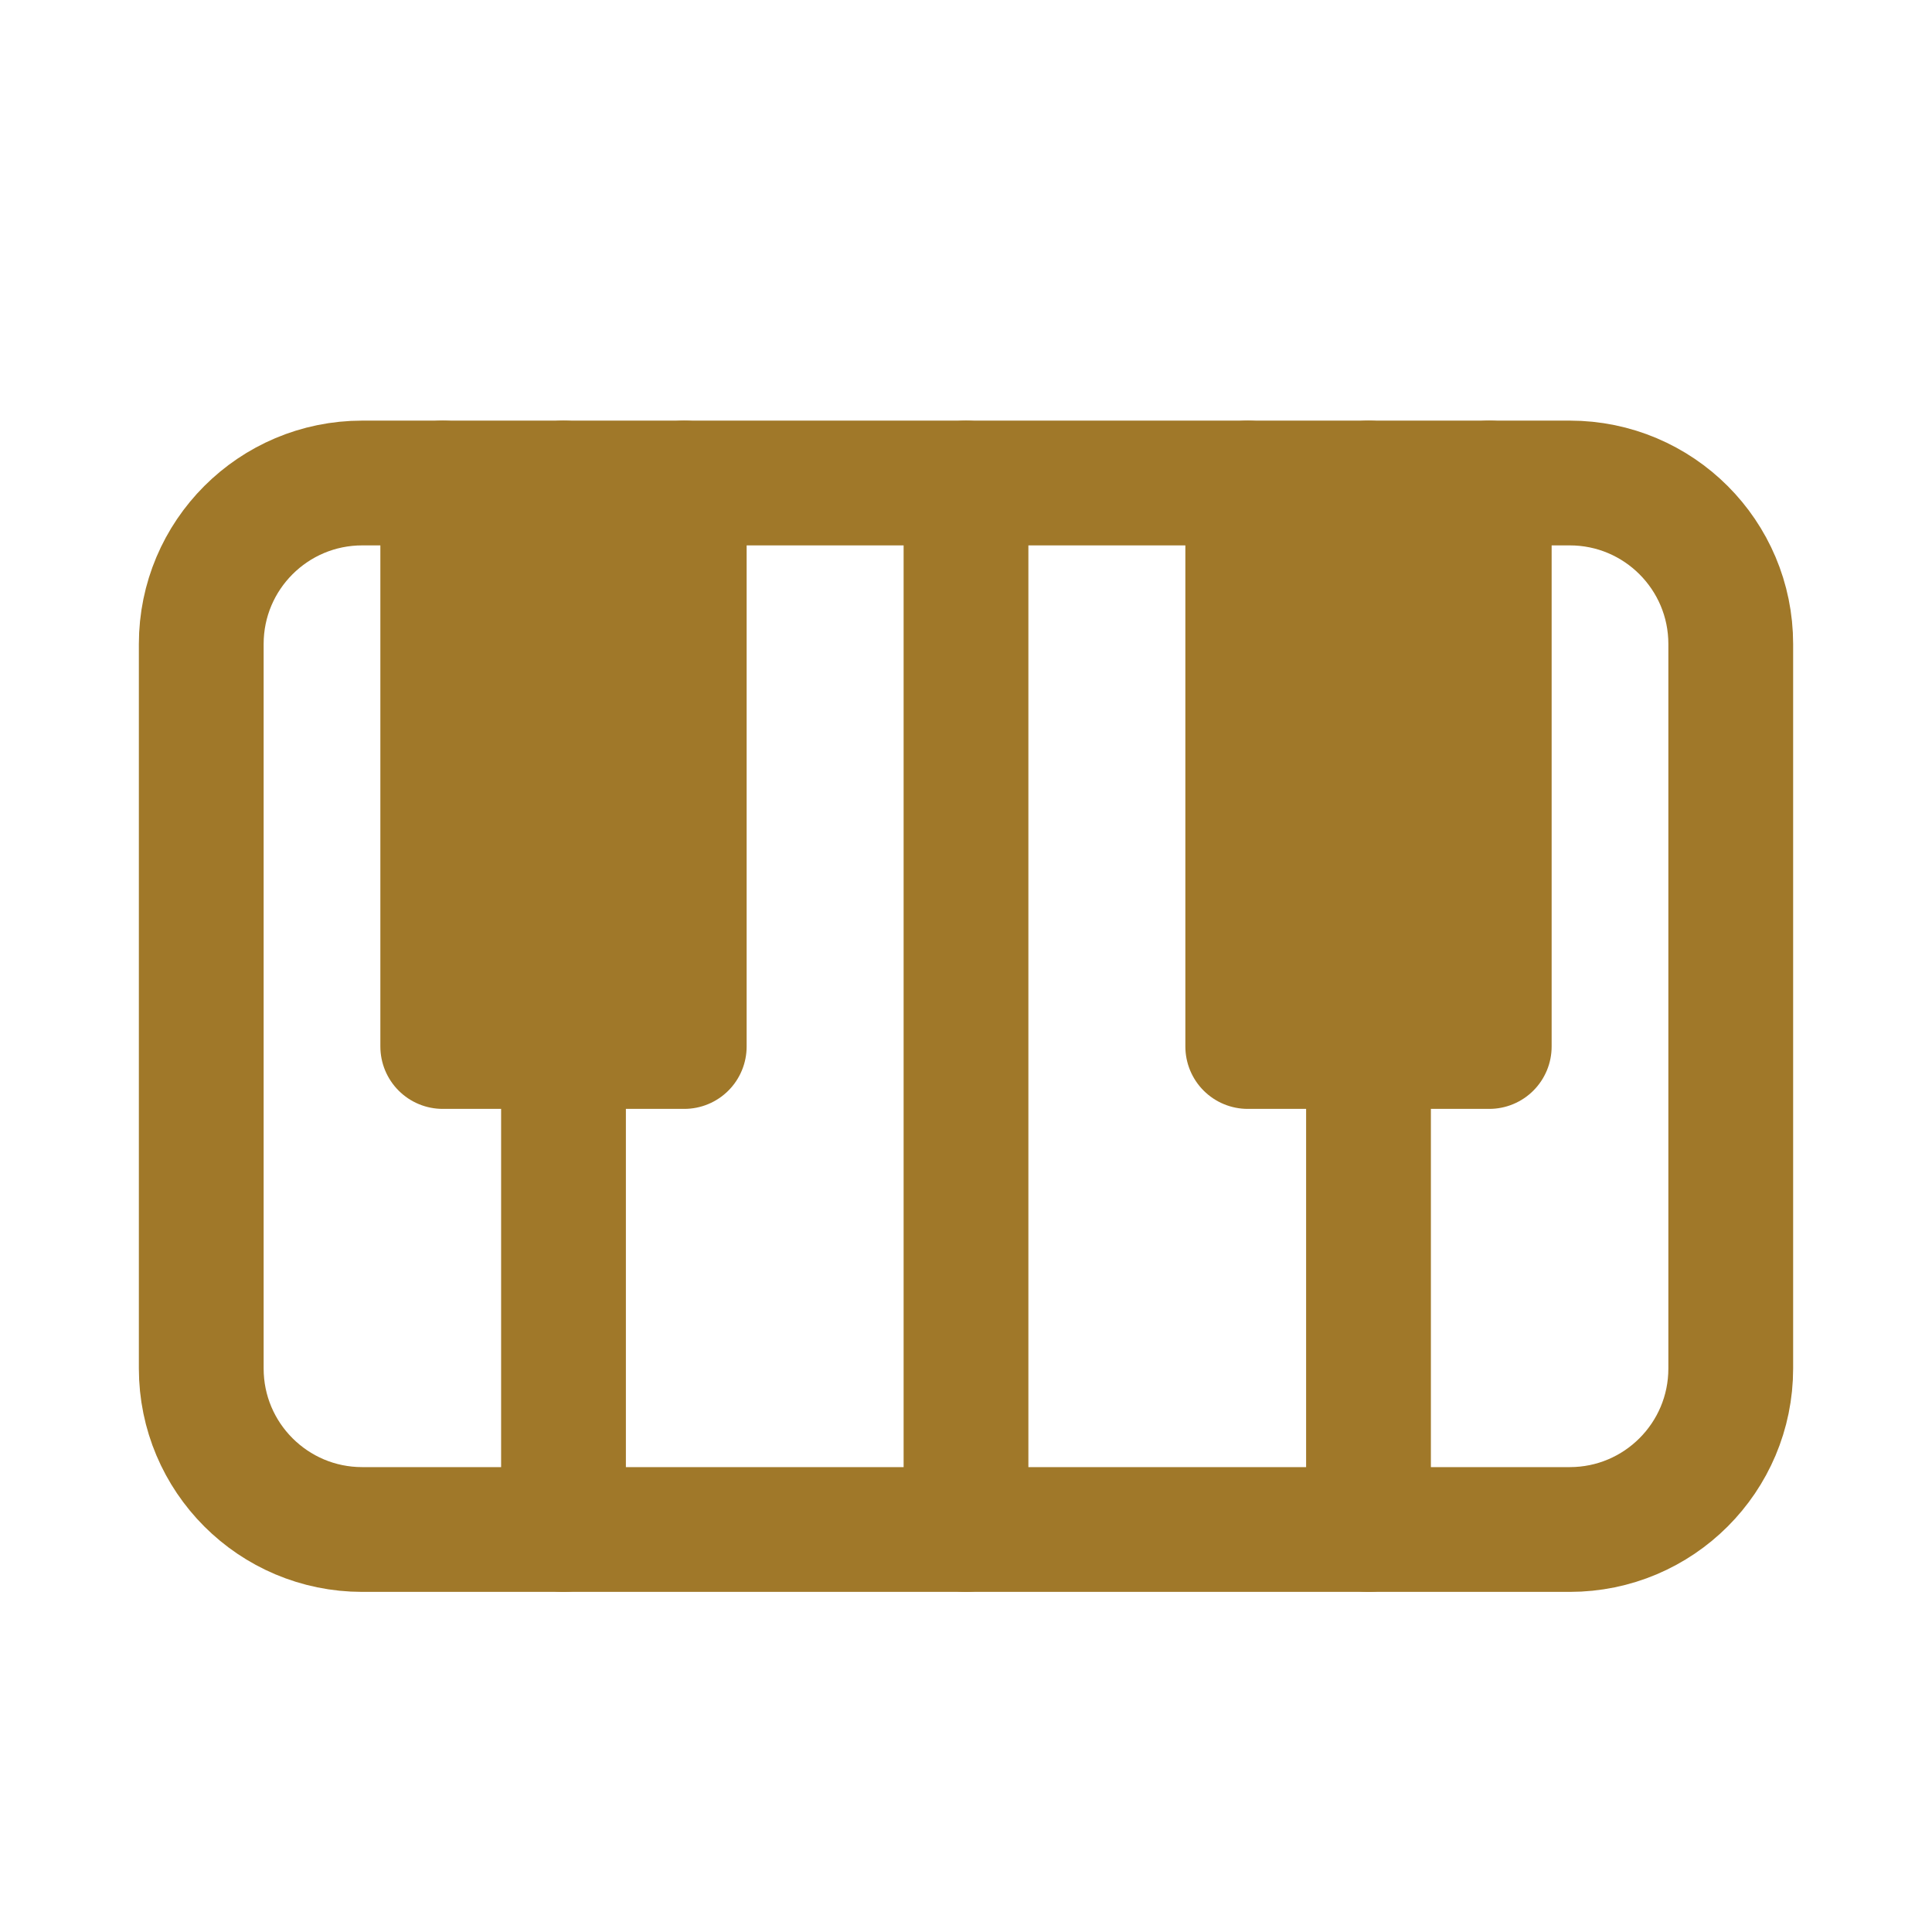
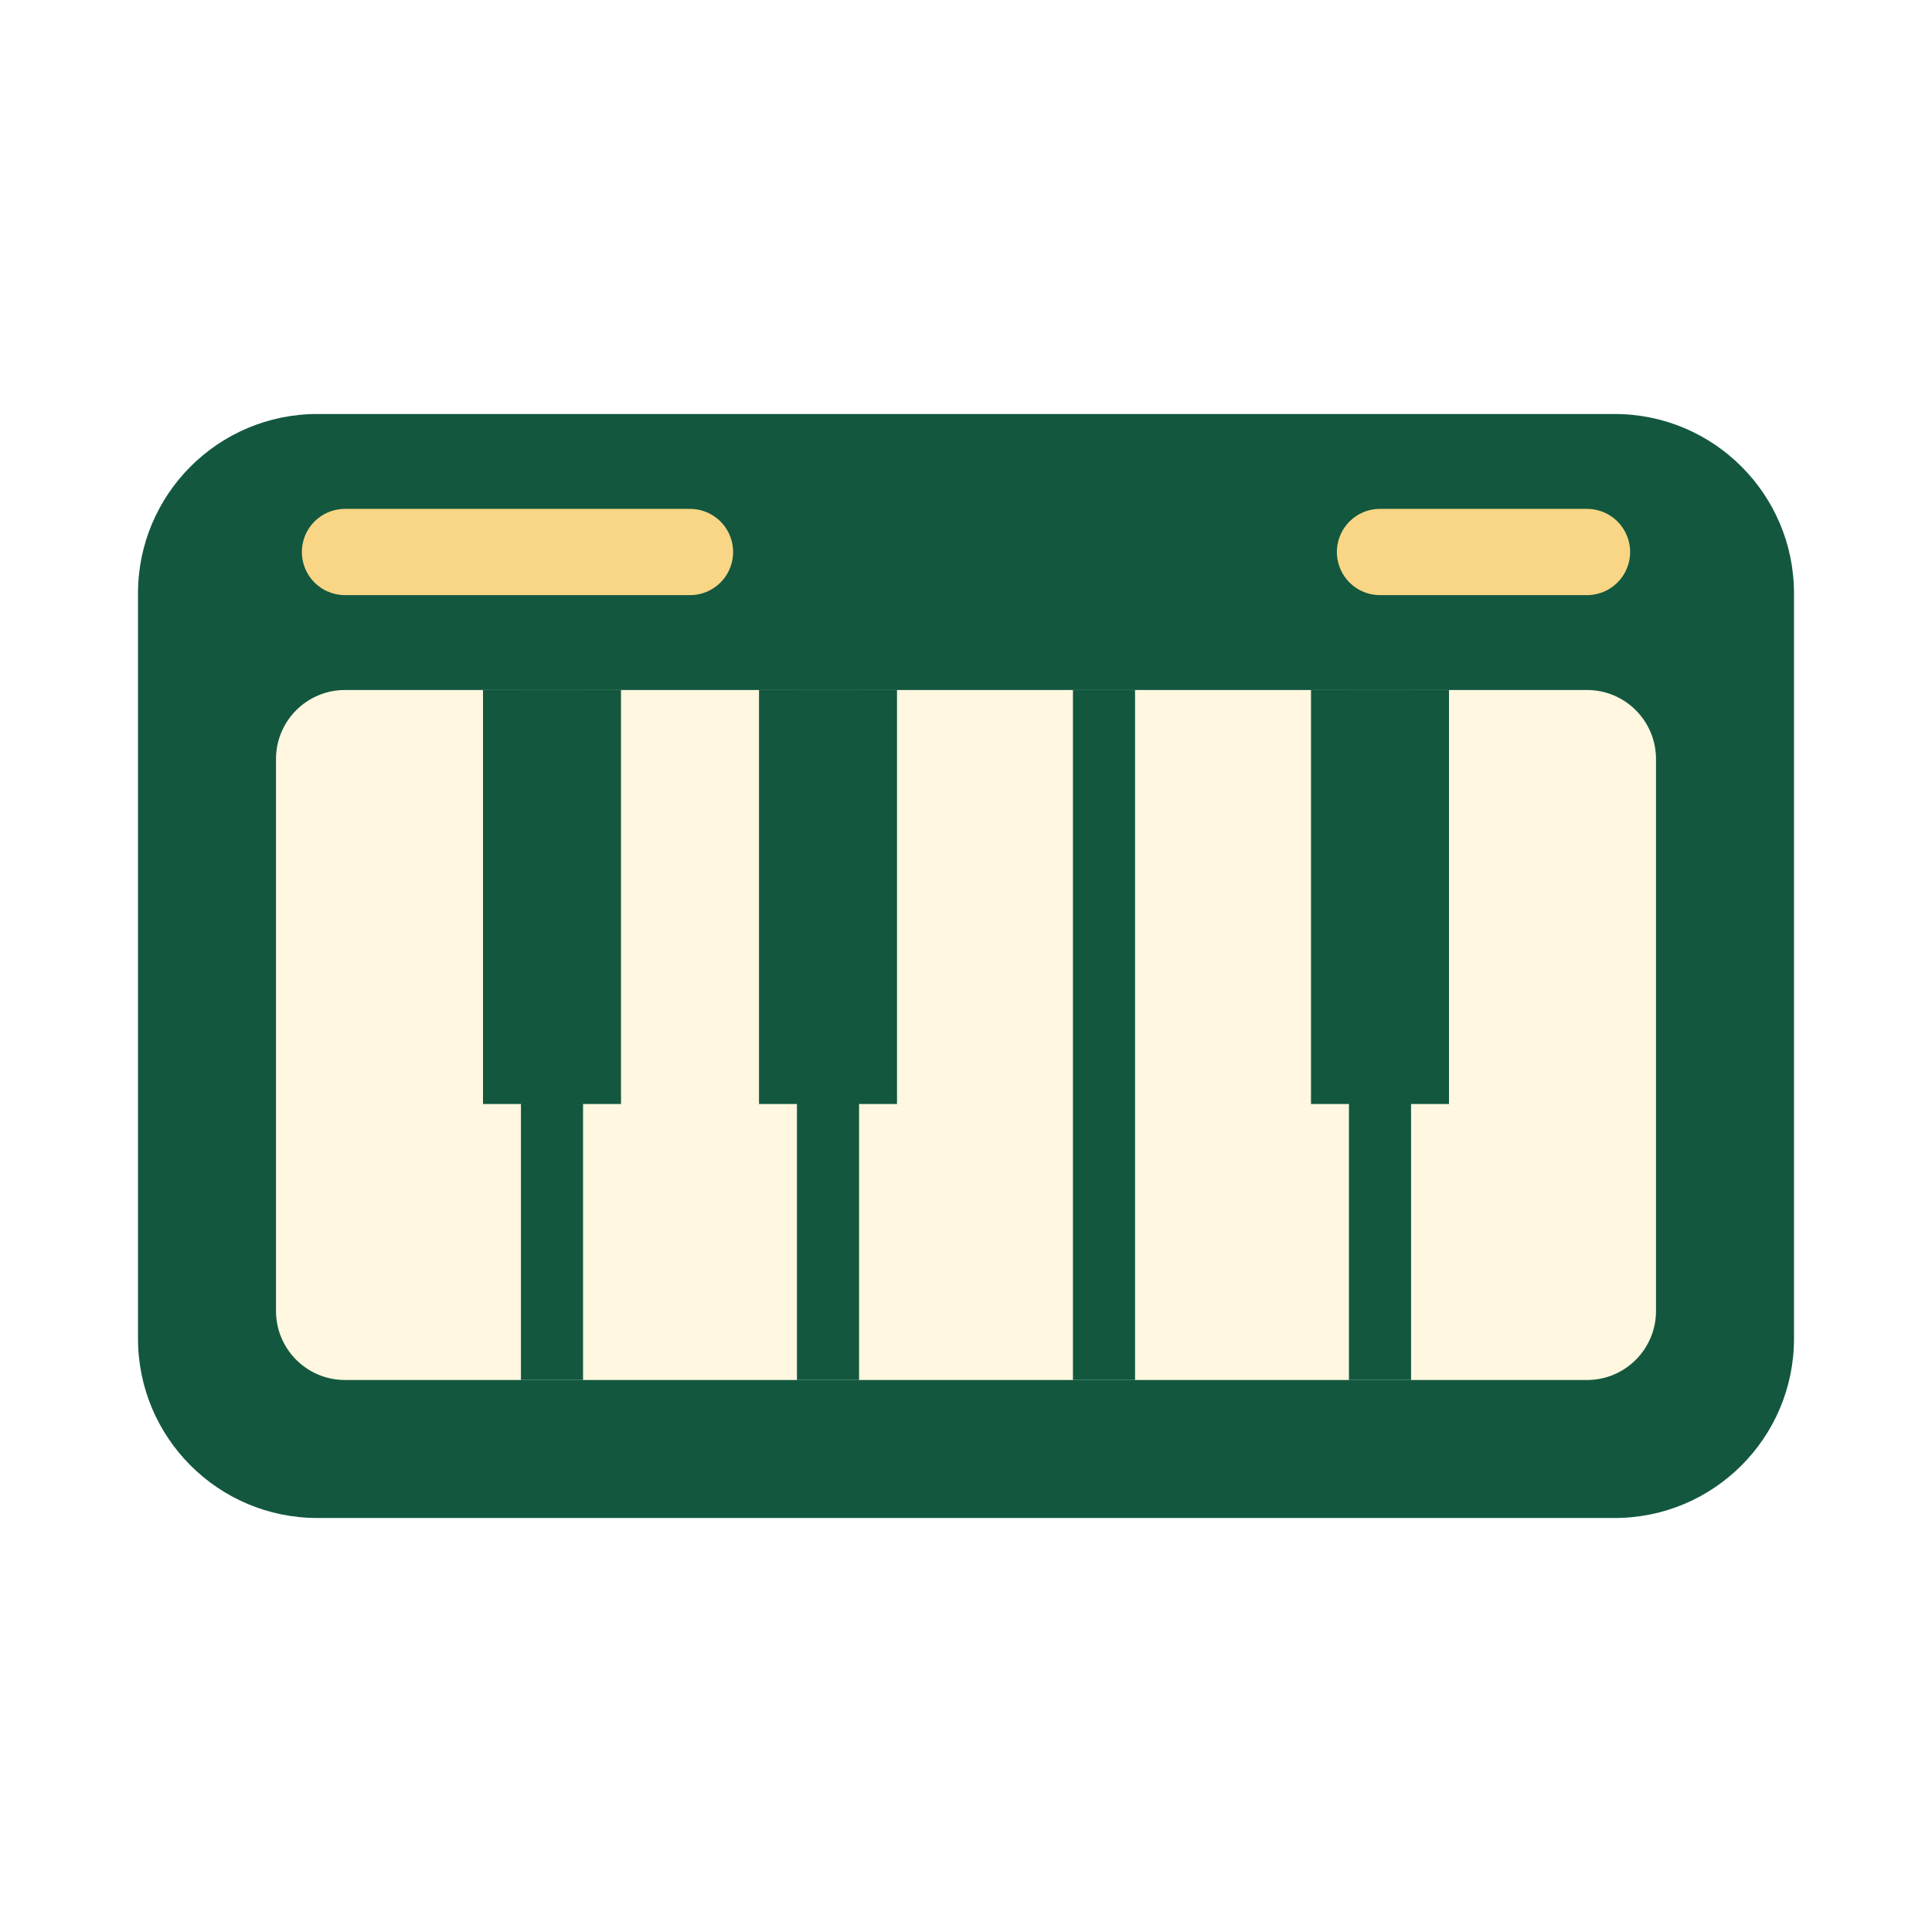
- <svg xmlns="http://www.w3.org/2000/svg" viewBox="0 0 24 24" fill="none" stroke="#a07829" stroke-width="1.55" stroke-linecap="round" stroke-linejoin="round">
-   <rect x="2.5" y="6" width="19" height="13" rx="2" />
-   <path d="M7 6v13m5-13v13m5-13v13M5.5 6v7h3V6m7 0v7h3V6" />
+ <svg xmlns="http://www.w3.org/2000/svg" viewBox="0 0 28 28">
+   <rect x="2" y="6" width="24" height="16" rx="2.6" fill="#13573f" />
+   <rect x="4" y="10" width="20" height="10" rx="1" fill="#fff7df" />
+   <path d="M8 10v10m4-10v10m4-10v10m4-10v10" stroke="#13573f" stroke-width=".9" />
+   <path d="M7 10h2v6H7zm4 0h2v6h-2zm8 0h2v6h-2z" fill="#13573f" />
+   <path d="M5 8h5m10 0h3" stroke="#f8d685" stroke-width="1.25" stroke-linecap="round" />
</svg>
